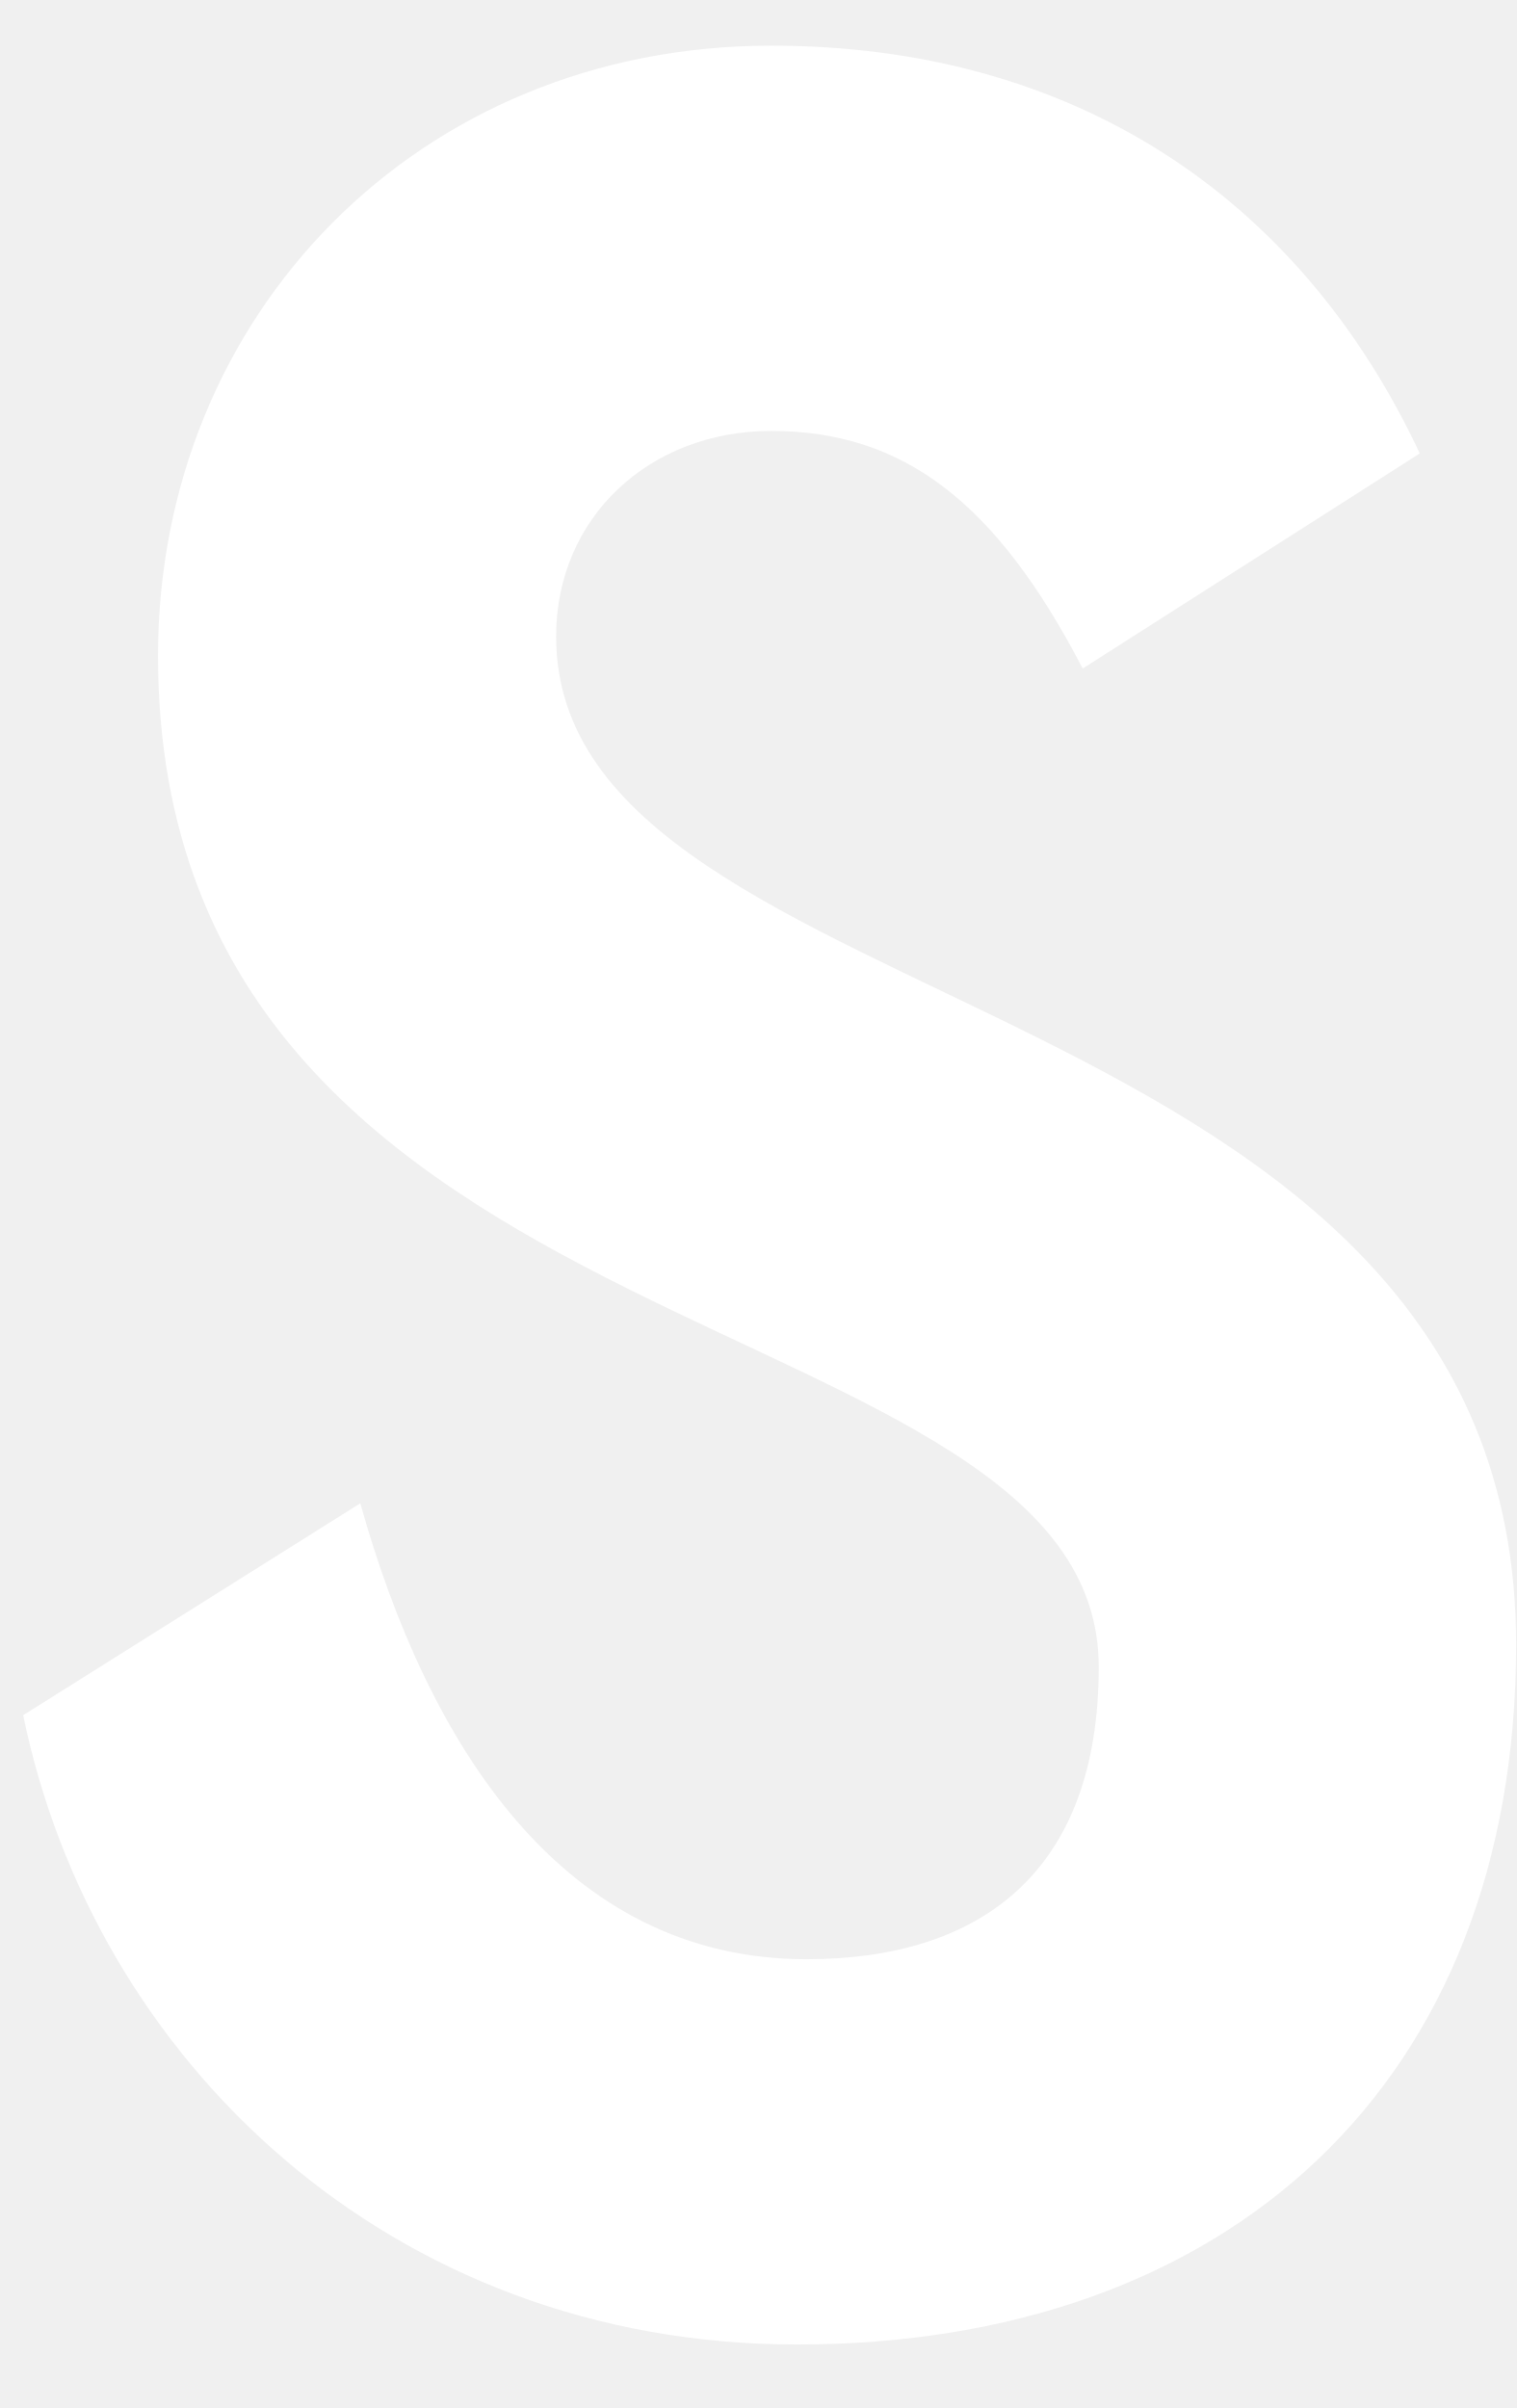
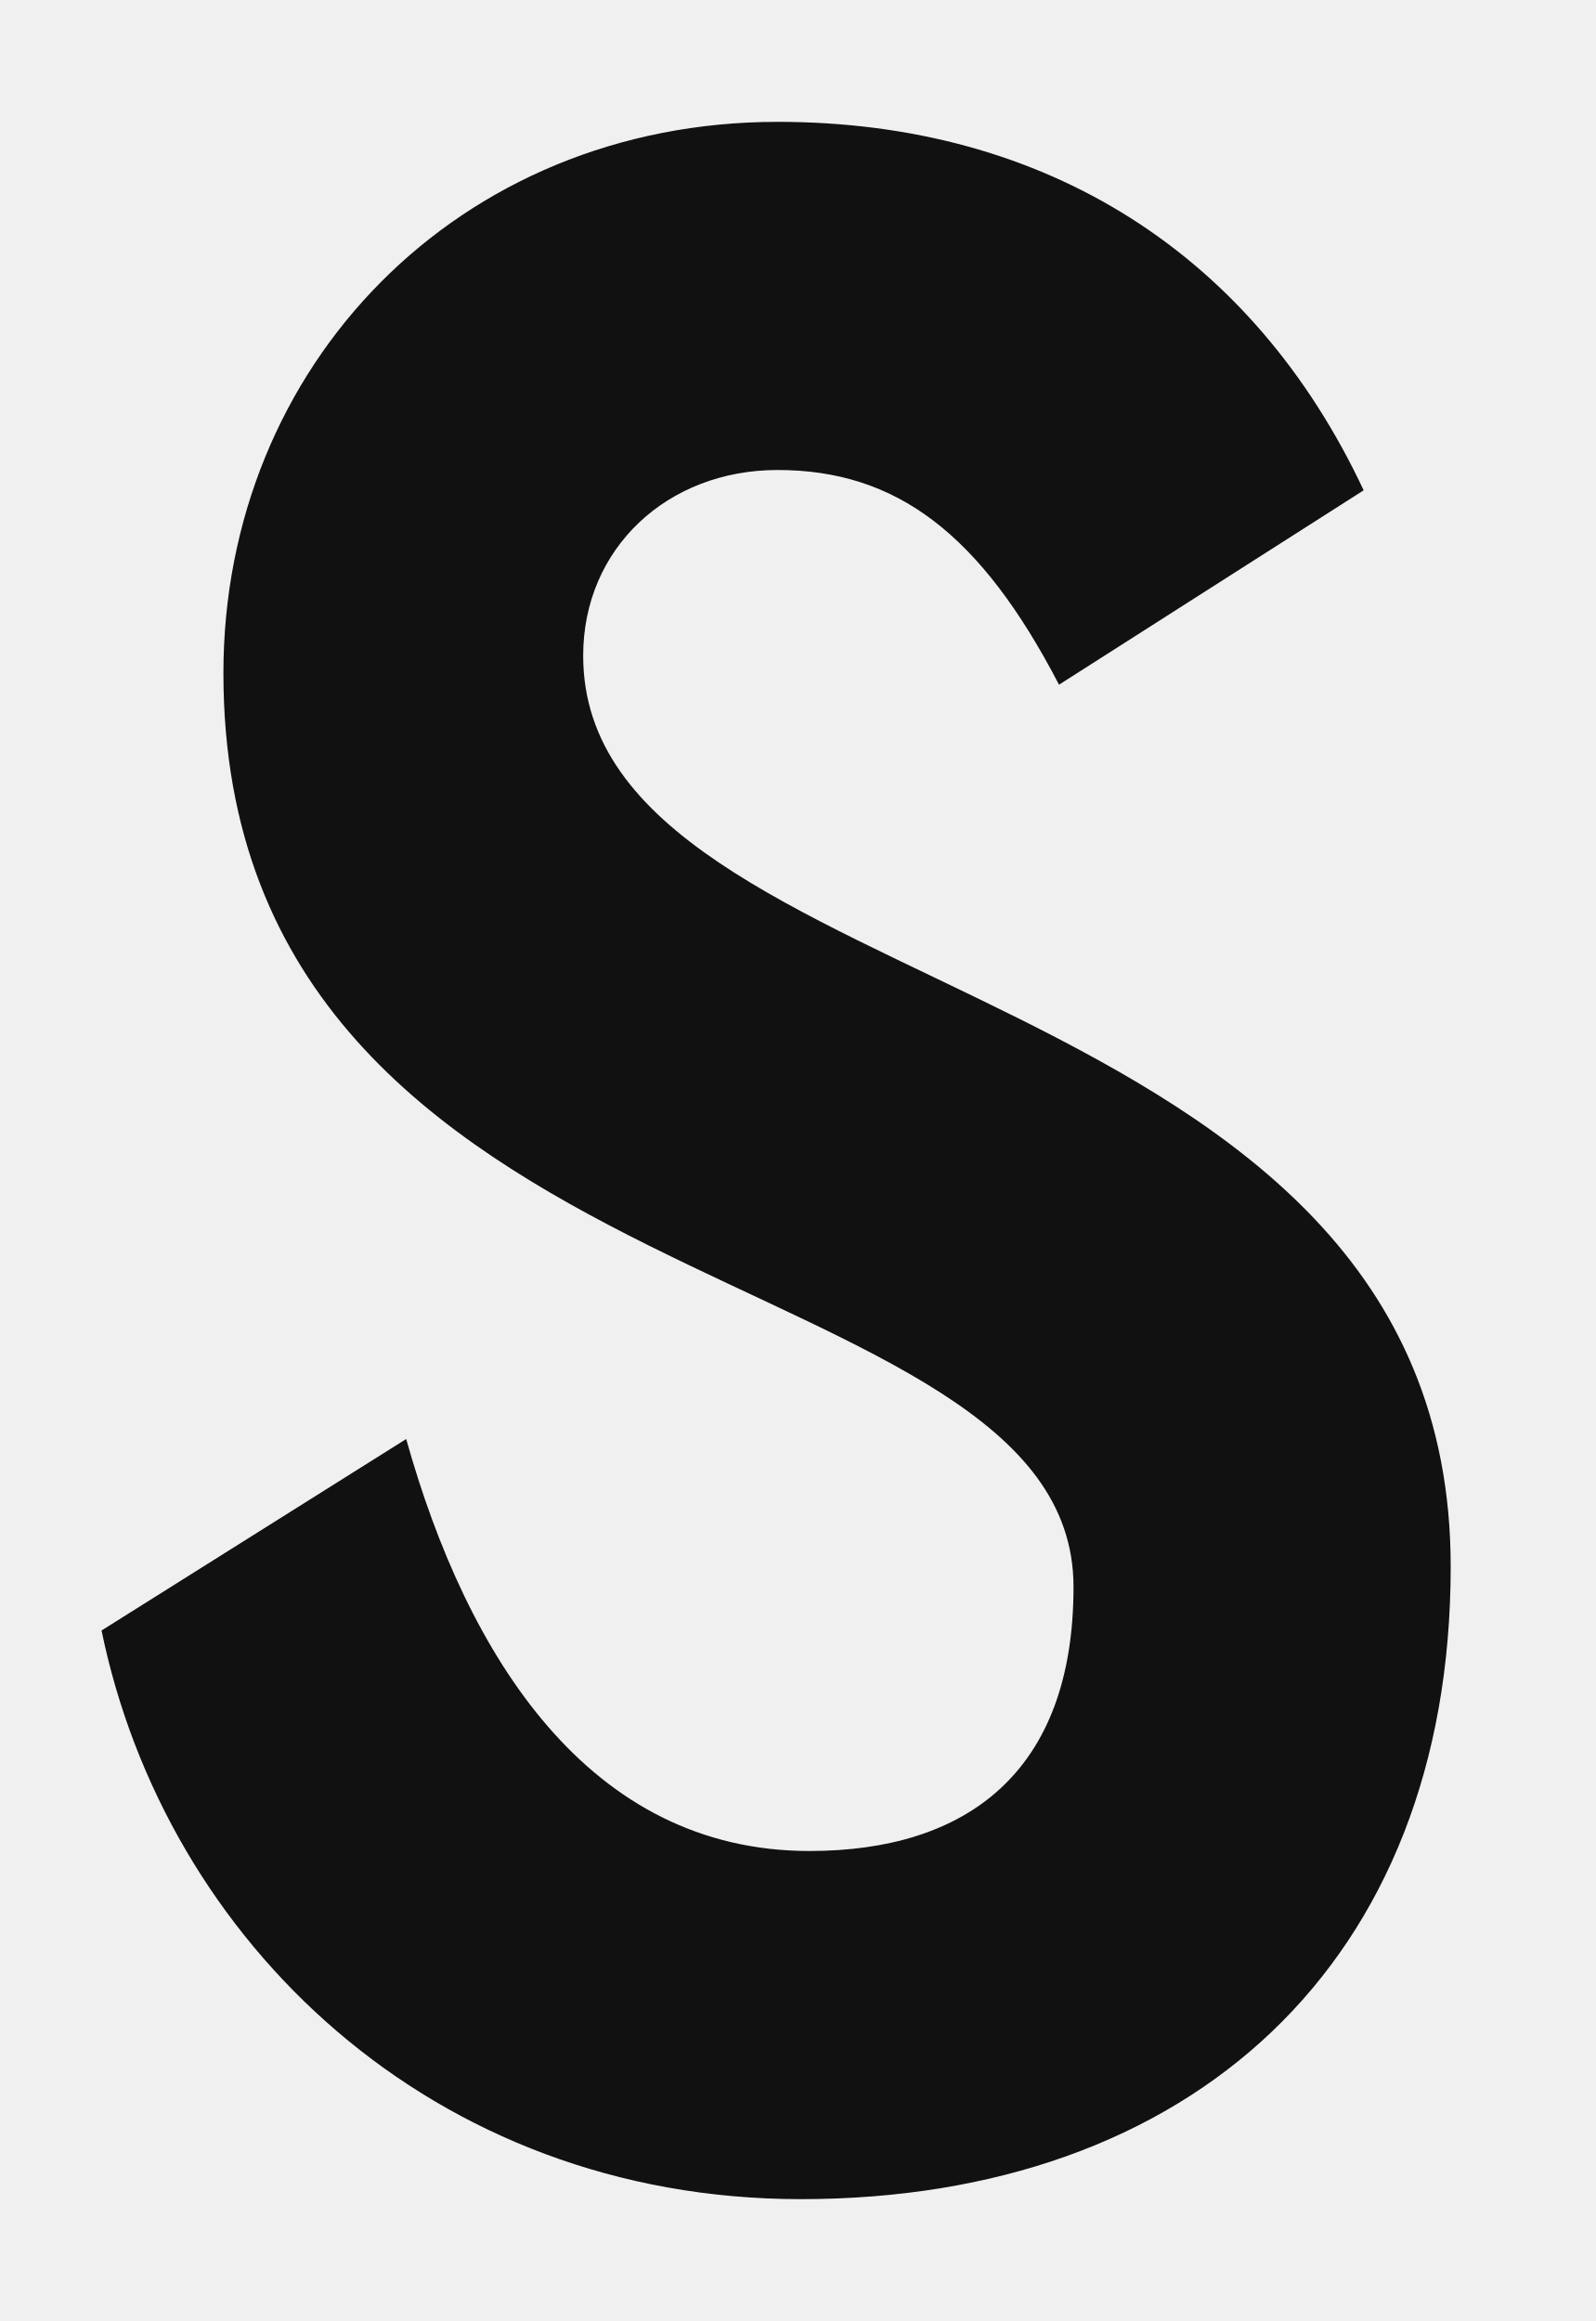
- <svg xmlns="http://www.w3.org/2000/svg" width="17px" height="27px" viewBox="0 0 17 27" version="1.1">
+ <svg xmlns="http://www.w3.org/2000/svg" width="11px" height="16px" viewBox="0 0 11 16" version="1.1">
  <defs />
-   <g id="Elements" stroke="none" stroke-width="1" fill="none" fill-rule="evenodd">
-     <path d="M15.92,5.084 C14.552,2.168 11.996,0.512 8.648,0.512 C4.688,0.512 1.772,3.536 1.772,7.352 C1.772,15.344 12.32,14.516 12.32,18.692 C12.32,20.996 10.988,21.968 9.044,21.968 C6.308,21.968 4.796,19.556 4.04,16.856 L0.26,19.232 C1.052,23.084 4.364,26.288 8.936,26.288 C13.76,26.288 17,23.372 17,18.44 C17,10.952 6.236,11.528 6.236,7.136 C6.236,5.804 7.28,4.832 8.648,4.832 C10.124,4.832 11.168,5.624 12.14,7.496 L15.92,5.084 Z" id="S" fill="#FFFFFF" />
+   <g id="Welcome" stroke="none" stroke-width="1" fill="none" fill-rule="evenodd">
+     <path d="M9.4,3.38 C8.64,1.76 7.22,0.84 5.36,0.84 C3.16,0.84 1.54,2.52 1.54,4.64 C1.54,9.08 7.4,8.62 7.4,10.94 C7.4,12.22 6.66,12.76 5.58,12.76 C4.06,12.76 3.22,11.42 2.8,9.92 L0.7,11.24 C1.14,13.38 2.98,15.16 5.52,15.16 C8.2,15.16 10,13.54 10,10.8 C10,6.64 4.02,6.96 4.02,4.52 C4.02,3.78 4.6,3.24 5.36,3.24 C6.18,3.24 6.76,3.68 7.3,4.72 L9.4,3.38 Z" id="S" fill="#111111" />
  </g>
</svg>
